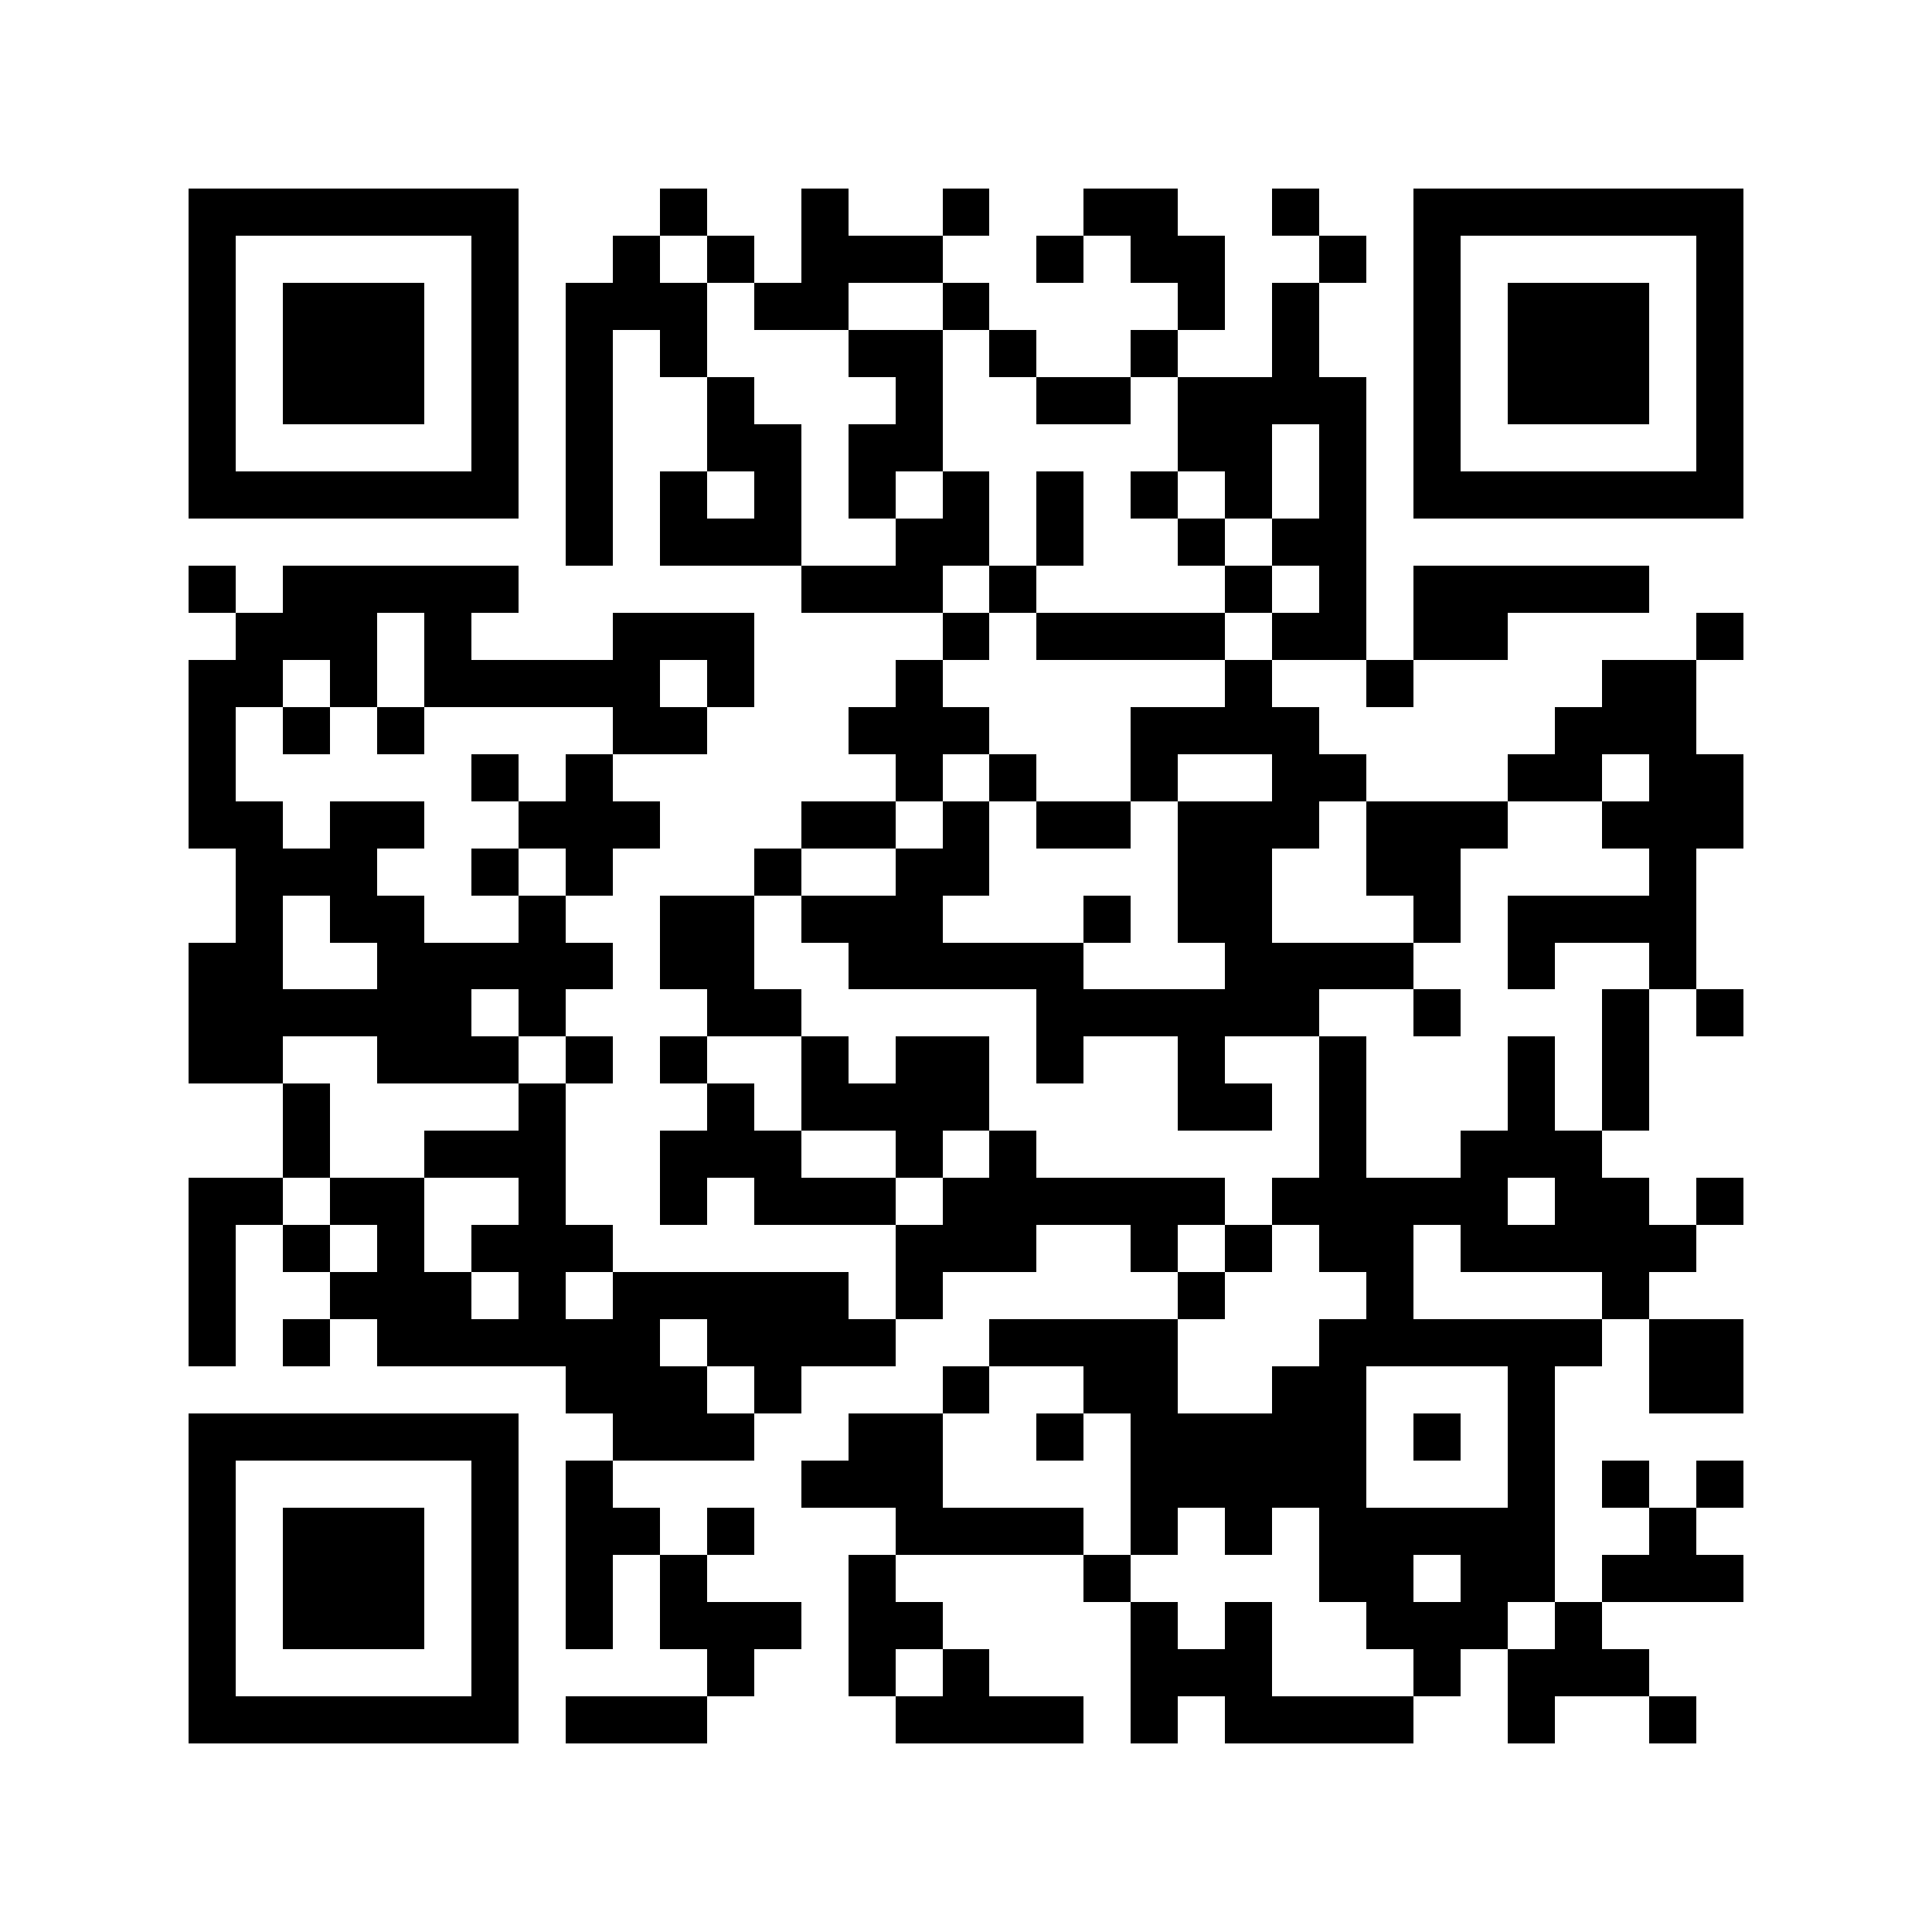
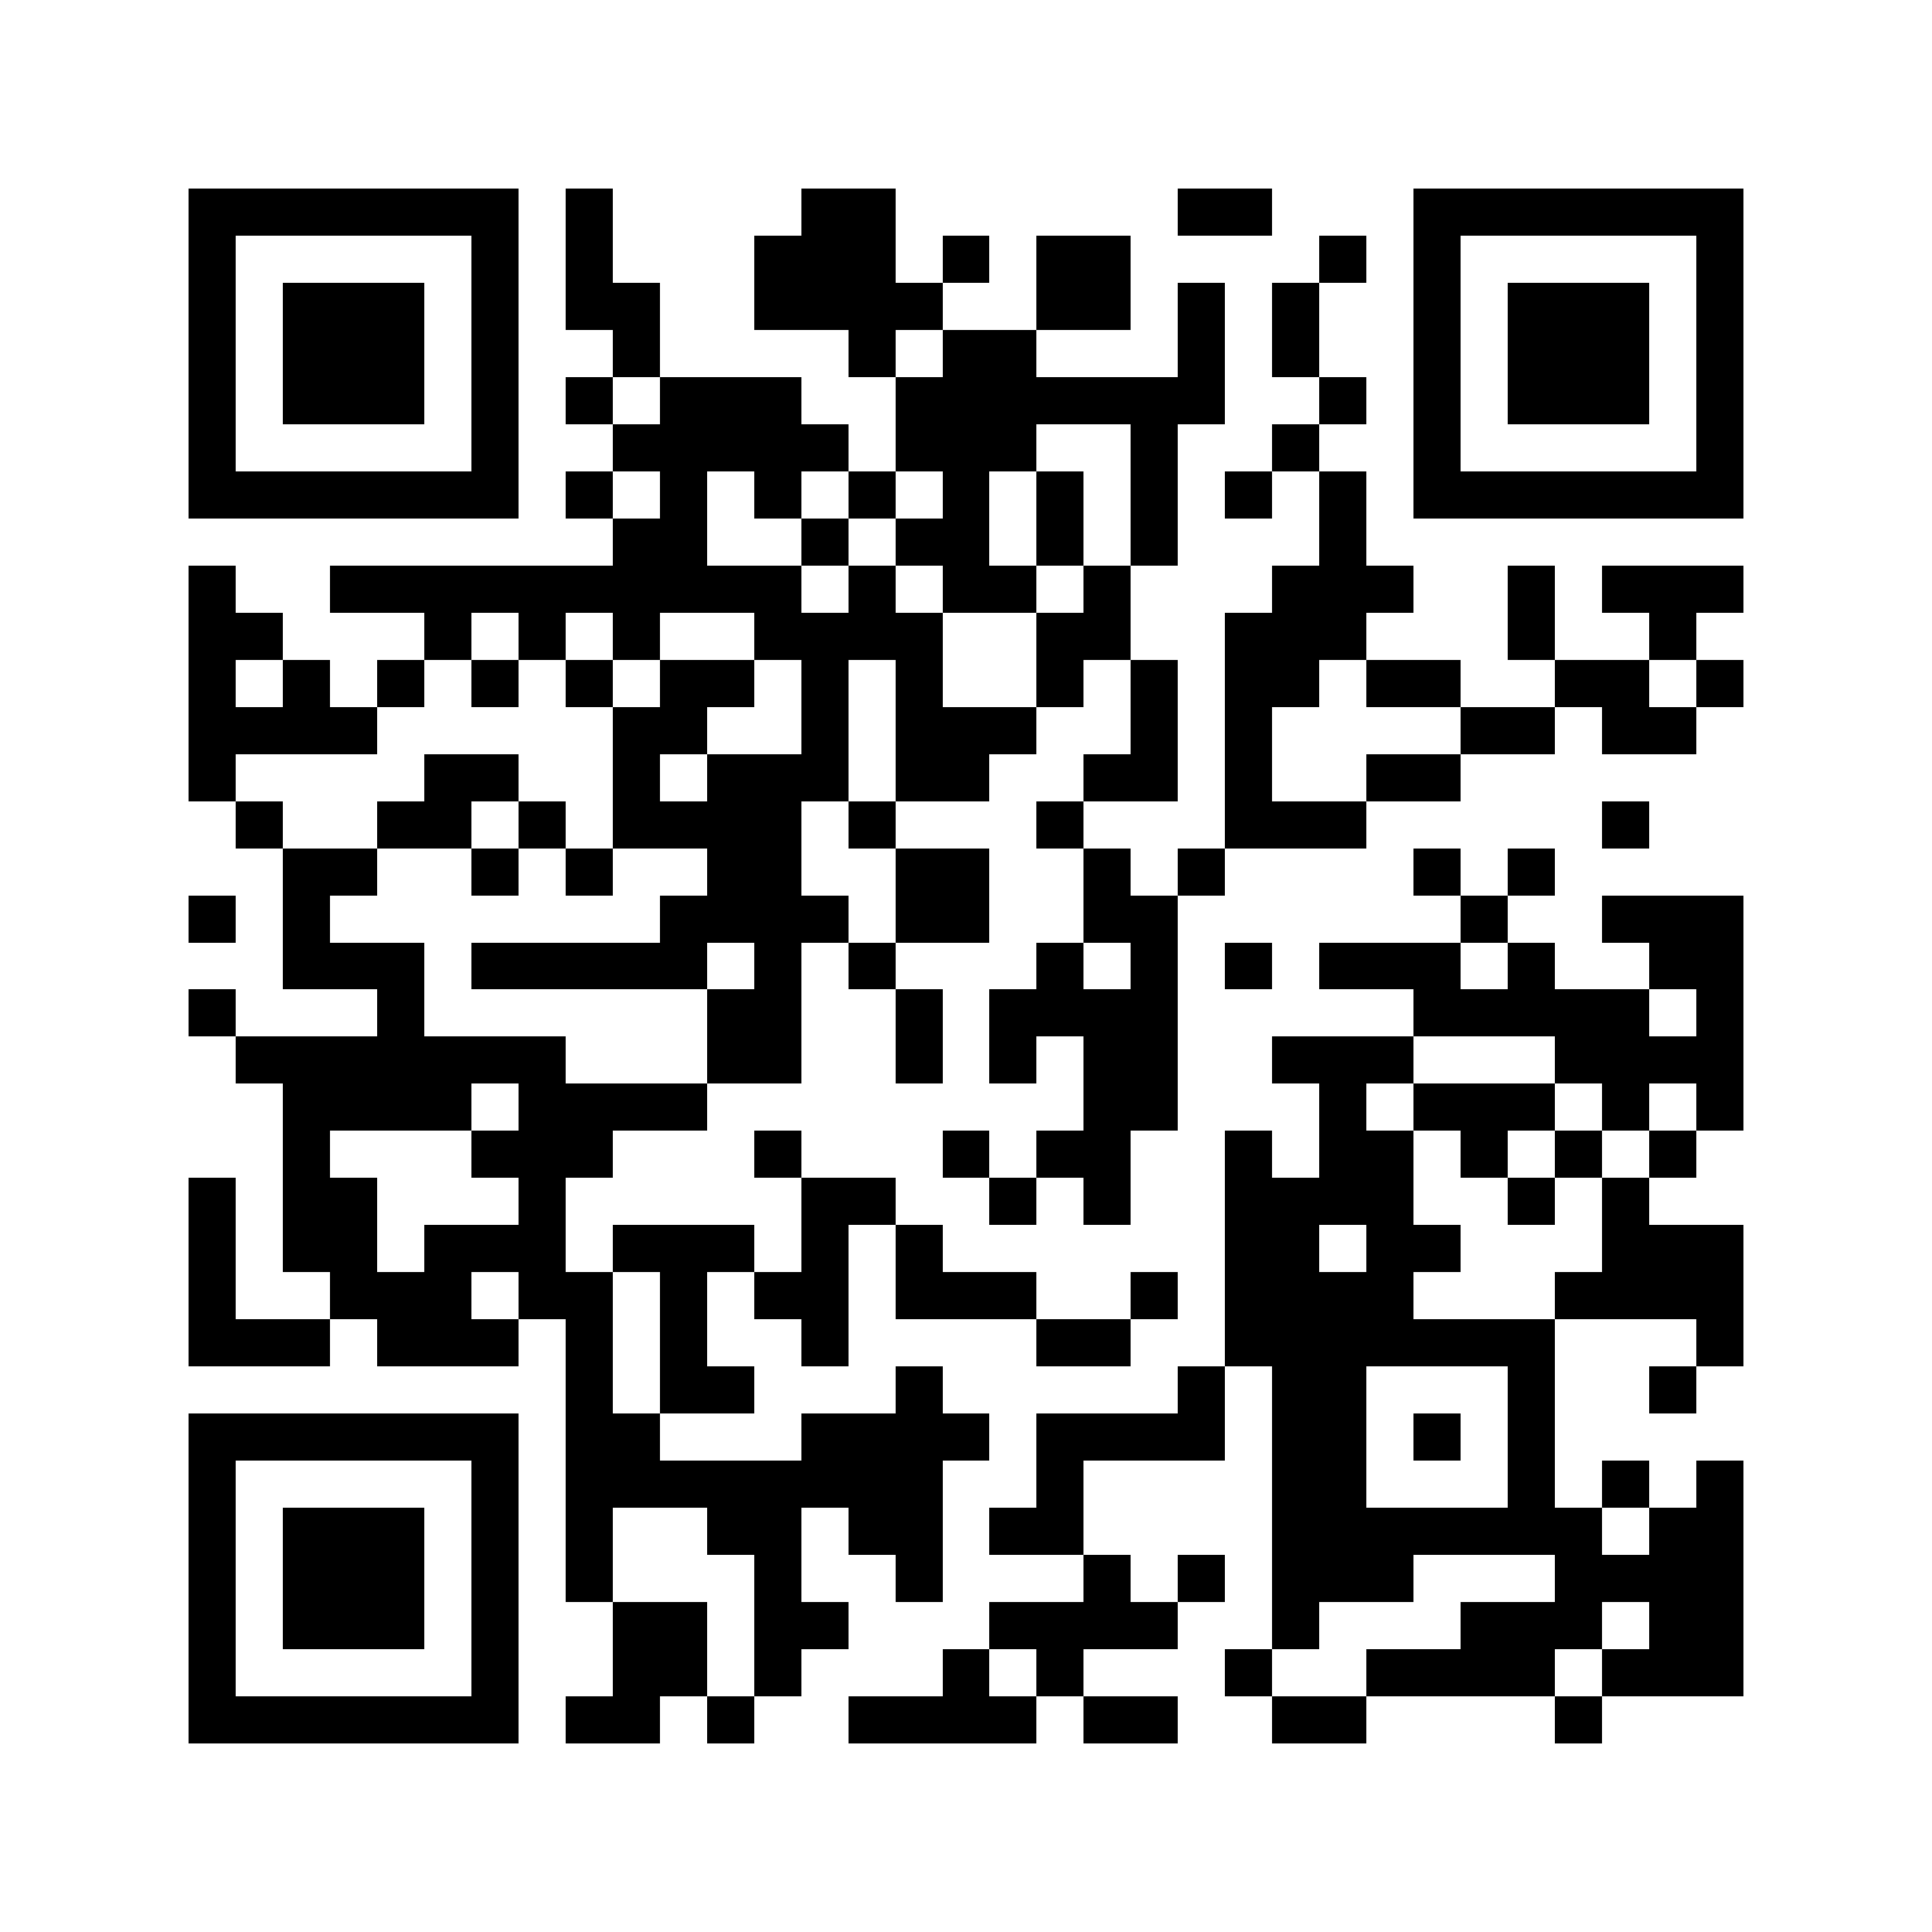
<svg xmlns="http://www.w3.org/2000/svg" viewBox="0 0 41 41" shape-rendering="crispEdges">
  <path fill="#ffffff" d="M0 0h41v41H0z" />
-   <path stroke="#000000" d="M4 4.5h7m3 0h1m2 0h1m2 0h1m2 0h2m2 0h1m2 0h7M4 5.5h1m5 0h1m2 0h1m1 0h1m1 0h3m2 0h1m1 0h2m2 0h1m1 0h1m5 0h1M4 6.5h1m1 0h3m1 0h1m1 0h3m1 0h2m2 0h1m4 0h1m1 0h1m2 0h1m1 0h3m1 0h1M4 7.5h1m1 0h3m1 0h1m1 0h1m1 0h1m3 0h2m1 0h1m2 0h1m2 0h1m2 0h1m1 0h3m1 0h1M4 8.5h1m1 0h3m1 0h1m1 0h1m2 0h1m3 0h1m2 0h2m1 0h4m1 0h1m1 0h3m1 0h1M4 9.5h1m5 0h1m1 0h1m2 0h2m1 0h2m5 0h2m1 0h1m1 0h1m5 0h1M4 10.5h7m1 0h1m1 0h1m1 0h1m1 0h1m1 0h1m1 0h1m1 0h1m1 0h1m1 0h1m1 0h7M12 11.5h1m1 0h3m2 0h2m1 0h1m2 0h1m1 0h2M4 12.5h1m1 0h5m6 0h3m1 0h1m4 0h1m1 0h1m1 0h5M5 13.5h3m1 0h1m3 0h3m4 0h1m1 0h4m1 0h2m1 0h2m4 0h1M4 14.5h2m1 0h1m1 0h5m1 0h1m3 0h1m6 0h1m2 0h1m4 0h2M4 15.5h1m1 0h1m1 0h1m4 0h2m3 0h3m3 0h4m5 0h3M4 16.5h1m5 0h1m1 0h1m6 0h1m1 0h1m2 0h1m2 0h2m3 0h2m1 0h2M4 17.5h2m1 0h2m2 0h3m3 0h2m1 0h1m1 0h2m1 0h3m1 0h3m2 0h3M5 18.5h3m2 0h1m1 0h1m3 0h1m2 0h2m4 0h2m2 0h2m4 0h1M5 19.5h1m1 0h2m2 0h1m2 0h2m1 0h3m3 0h1m1 0h2m3 0h1m1 0h4M4 20.5h2m2 0h5m1 0h2m2 0h5m3 0h4m2 0h1m2 0h1M4 21.5h6m1 0h1m3 0h2m5 0h6m2 0h1m3 0h1m1 0h1M4 22.5h2m2 0h3m1 0h1m1 0h1m2 0h1m1 0h2m1 0h1m2 0h1m2 0h1m3 0h1m1 0h1M6 23.5h1m4 0h1m3 0h1m1 0h4m4 0h2m1 0h1m3 0h1m1 0h1M6 24.5h1m2 0h3m2 0h3m2 0h1m1 0h1m6 0h1m2 0h3M4 25.5h2m1 0h2m2 0h1m2 0h1m1 0h3m1 0h6m1 0h5m1 0h2m1 0h1M4 26.5h1m1 0h1m1 0h1m1 0h3m6 0h3m2 0h1m1 0h1m1 0h2m1 0h5M4 27.5h1m2 0h3m1 0h1m1 0h5m1 0h1m5 0h1m3 0h1m4 0h1M4 28.5h1m1 0h1m1 0h6m1 0h4m2 0h4m3 0h6m1 0h2M12 29.5h3m1 0h1m3 0h1m2 0h2m2 0h2m3 0h1m2 0h2M4 30.5h7m2 0h3m2 0h2m2 0h1m1 0h5m1 0h1m1 0h1M4 31.5h1m5 0h1m1 0h1m4 0h3m4 0h5m3 0h1m1 0h1m1 0h1M4 32.5h1m1 0h3m1 0h1m1 0h2m1 0h1m3 0h4m1 0h1m1 0h1m1 0h5m2 0h1M4 33.5h1m1 0h3m1 0h1m1 0h1m1 0h1m3 0h1m4 0h1m4 0h2m1 0h2m1 0h3M4 34.5h1m1 0h3m1 0h1m1 0h1m1 0h3m1 0h2m4 0h1m1 0h1m2 0h3m1 0h1M4 35.5h1m5 0h1m4 0h1m2 0h1m1 0h1m3 0h3m3 0h1m1 0h3M4 36.5h7m1 0h3m4 0h4m1 0h1m1 0h4m2 0h1m2 0h1" />
+   <path stroke="#000000" d="M4 4.5h7m1 0h1m4 0h2m6 0h2m3 0h7M4 5.5h1m5 0h1m1 0h1m3 0h3m1 0h1m1 0h2m4 0h1m1 0h1m5 0h1M4 6.5h1m1 0h3m1 0h1m1 0h2m2 0h4m2 0h2m1 0h1m1 0h1m2 0h1m1 0h3m1 0h1M4 7.5h1m1 0h3m1 0h1m2 0h1m4 0h1m1 0h2m3 0h1m1 0h1m2 0h1m1 0h3m1 0h1M4 8.5h1m1 0h3m1 0h1m1 0h1m1 0h3m2 0h7m2 0h1m1 0h1m1 0h3m1 0h1M4 9.5h1m5 0h1m2 0h5m1 0h3m2 0h1m2 0h1m2 0h1m5 0h1M4 10.5h7m1 0h1m1 0h1m1 0h1m1 0h1m1 0h1m1 0h1m1 0h1m1 0h1m1 0h1m1 0h7M13 11.5h2m2 0h1m1 0h2m1 0h1m1 0h1m3 0h1M4 12.5h1m2 0h10m1 0h1m1 0h2m1 0h1m3 0h3m2 0h1m1 0h3M4 13.5h2m3 0h1m1 0h1m1 0h1m2 0h4m2 0h2m2 0h3m3 0h1m2 0h1M4 14.5h1m1 0h1m1 0h1m1 0h1m1 0h1m1 0h2m1 0h1m1 0h1m2 0h1m1 0h1m1 0h2m1 0h2m2 0h2m1 0h1M4 15.5h4m5 0h2m2 0h1m1 0h3m2 0h1m1 0h1m4 0h2m1 0h2M4 16.5h1m4 0h2m2 0h1m1 0h3m1 0h2m2 0h2m1 0h1m2 0h2M5 17.5h1m2 0h2m1 0h1m1 0h4m1 0h1m3 0h1m3 0h3m5 0h1M6 18.5h2m2 0h1m1 0h1m2 0h2m2 0h2m2 0h1m1 0h1m4 0h1m1 0h1M4 19.5h1m1 0h1m7 0h4m1 0h2m2 0h2m6 0h1m2 0h3M6 20.5h3m1 0h5m1 0h1m1 0h1m3 0h1m1 0h1m1 0h1m1 0h3m1 0h1m2 0h2M4 21.5h1m3 0h1m6 0h2m2 0h1m1 0h4m5 0h5m1 0h1M5 22.5h7m3 0h2m2 0h1m1 0h1m1 0h2m2 0h3m3 0h4M6 23.5h4m1 0h4m8 0h2m3 0h1m1 0h3m1 0h1m1 0h1M6 24.5h1m3 0h3m3 0h1m3 0h1m1 0h2m2 0h1m1 0h2m1 0h1m1 0h1m1 0h1M4 25.5h1m1 0h2m3 0h1m5 0h2m2 0h1m1 0h1m2 0h4m2 0h1m1 0h1M4 26.5h1m1 0h2m1 0h3m1 0h3m1 0h1m1 0h1m6 0h2m1 0h2m3 0h3M4 27.5h1m2 0h3m1 0h2m1 0h1m1 0h2m1 0h3m2 0h1m1 0h4m3 0h4M4 28.5h3m1 0h3m1 0h1m1 0h1m2 0h1m4 0h2m2 0h7m3 0h1M12 29.5h1m1 0h2m3 0h1m5 0h1m1 0h2m3 0h1m2 0h1M4 30.5h7m1 0h2m3 0h4m1 0h4m1 0h2m1 0h1m1 0h1M4 31.5h1m5 0h1m1 0h8m2 0h1m4 0h2m3 0h1m1 0h1m1 0h1M4 32.5h1m1 0h3m1 0h1m1 0h1m2 0h2m1 0h2m1 0h2m4 0h7m1 0h2M4 33.5h1m1 0h3m1 0h1m1 0h1m3 0h1m2 0h1m3 0h1m1 0h1m1 0h3m3 0h4M4 34.5h1m1 0h3m1 0h1m2 0h2m1 0h2m3 0h4m2 0h1m3 0h3m1 0h2M4 35.5h1m5 0h1m2 0h2m1 0h1m3 0h1m1 0h1m3 0h1m2 0h4m1 0h3M4 36.5h7m1 0h2m1 0h1m2 0h4m1 0h2m2 0h2m4 0h1" />
</svg>
